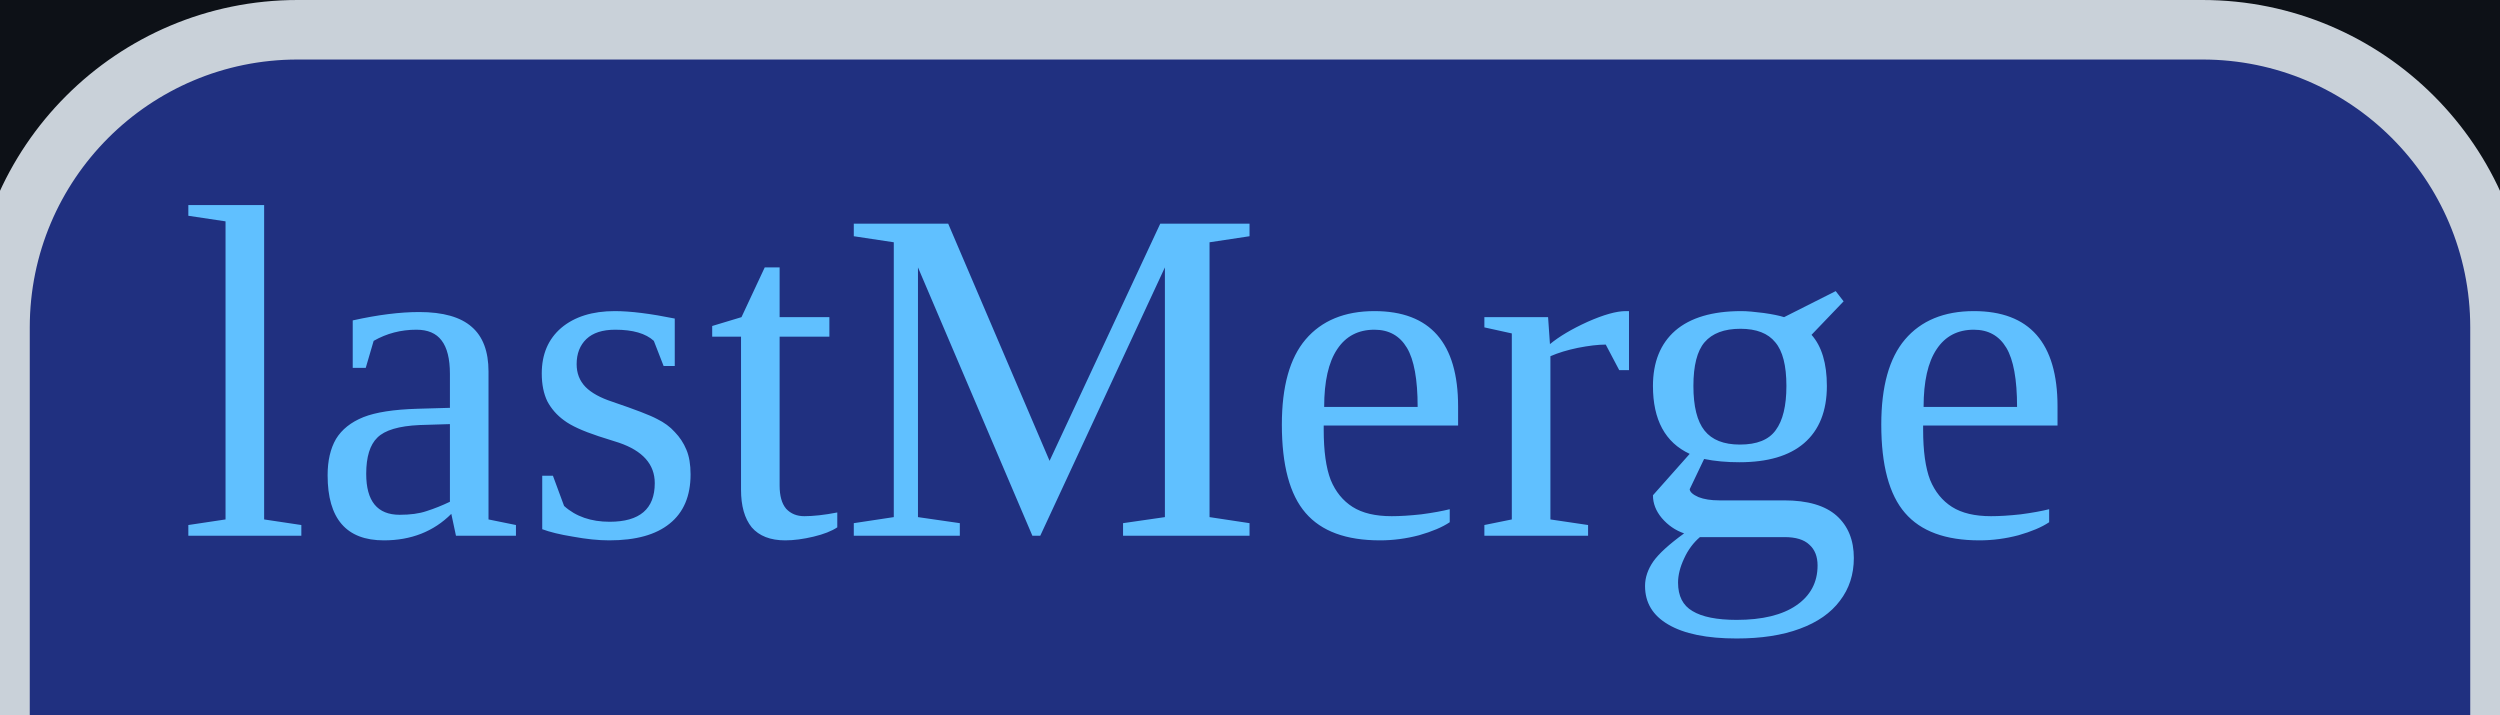
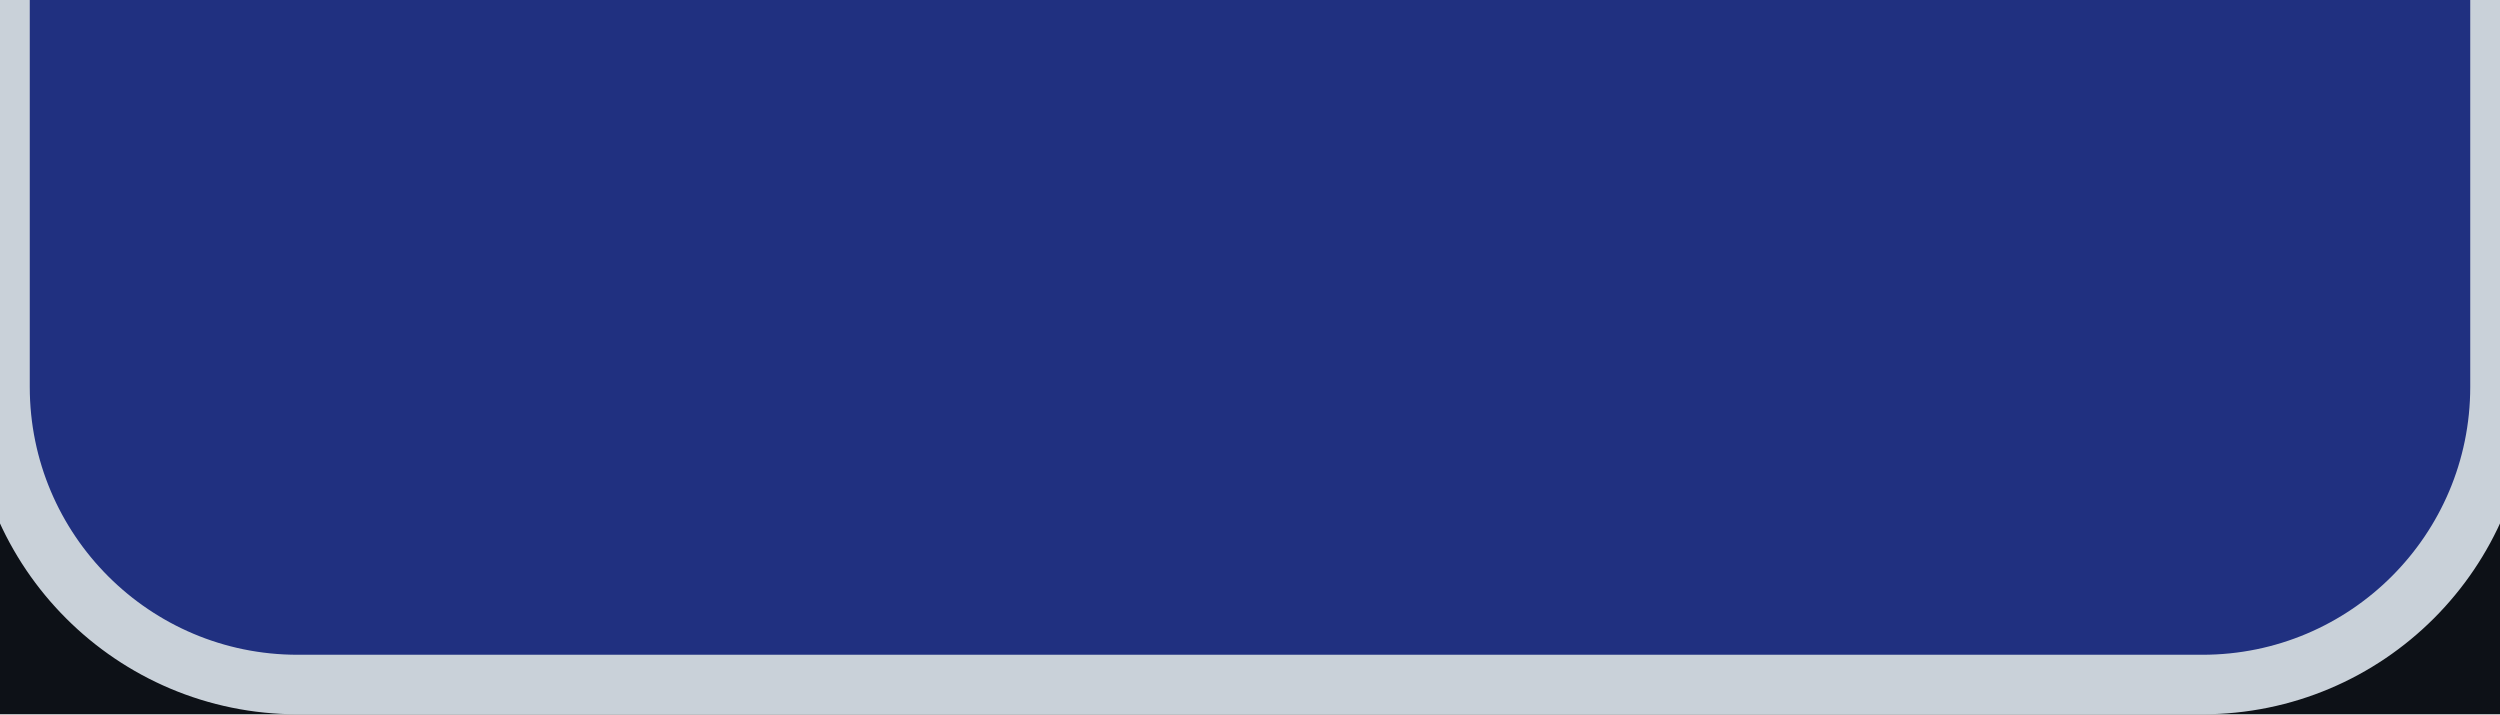
<svg xmlns="http://www.w3.org/2000/svg" version="1.1" viewBox="172 504 84 24" width="84px" height="24px">
  <rect fill="rgb(13,17,23)" fill-opacity="1" width="84" height="24" x="172" y="504" />
-   <rect fill="rgb(32,48,128)" fill-opacity="1.0" stroke="rgb(201,209,217)" stroke-opacity="1.0" stroke-width="2" width="84" height="70" x="172" y="505" rx="10" />
-   <text fill="rgb(96,192,255)" fill-opacity="1.0" font-size="16" x="178" y="522" textLength="72" lengthAdjust="spacingAndGlyphs">lastMerge</text>
+   <rect fill="rgb(32,48,128)" fill-opacity="1.0" stroke="rgb(201,209,217)" stroke-opacity="1.0" stroke-width="2" width="84" height="70" x="172" y="457" rx="10" />
</svg>
